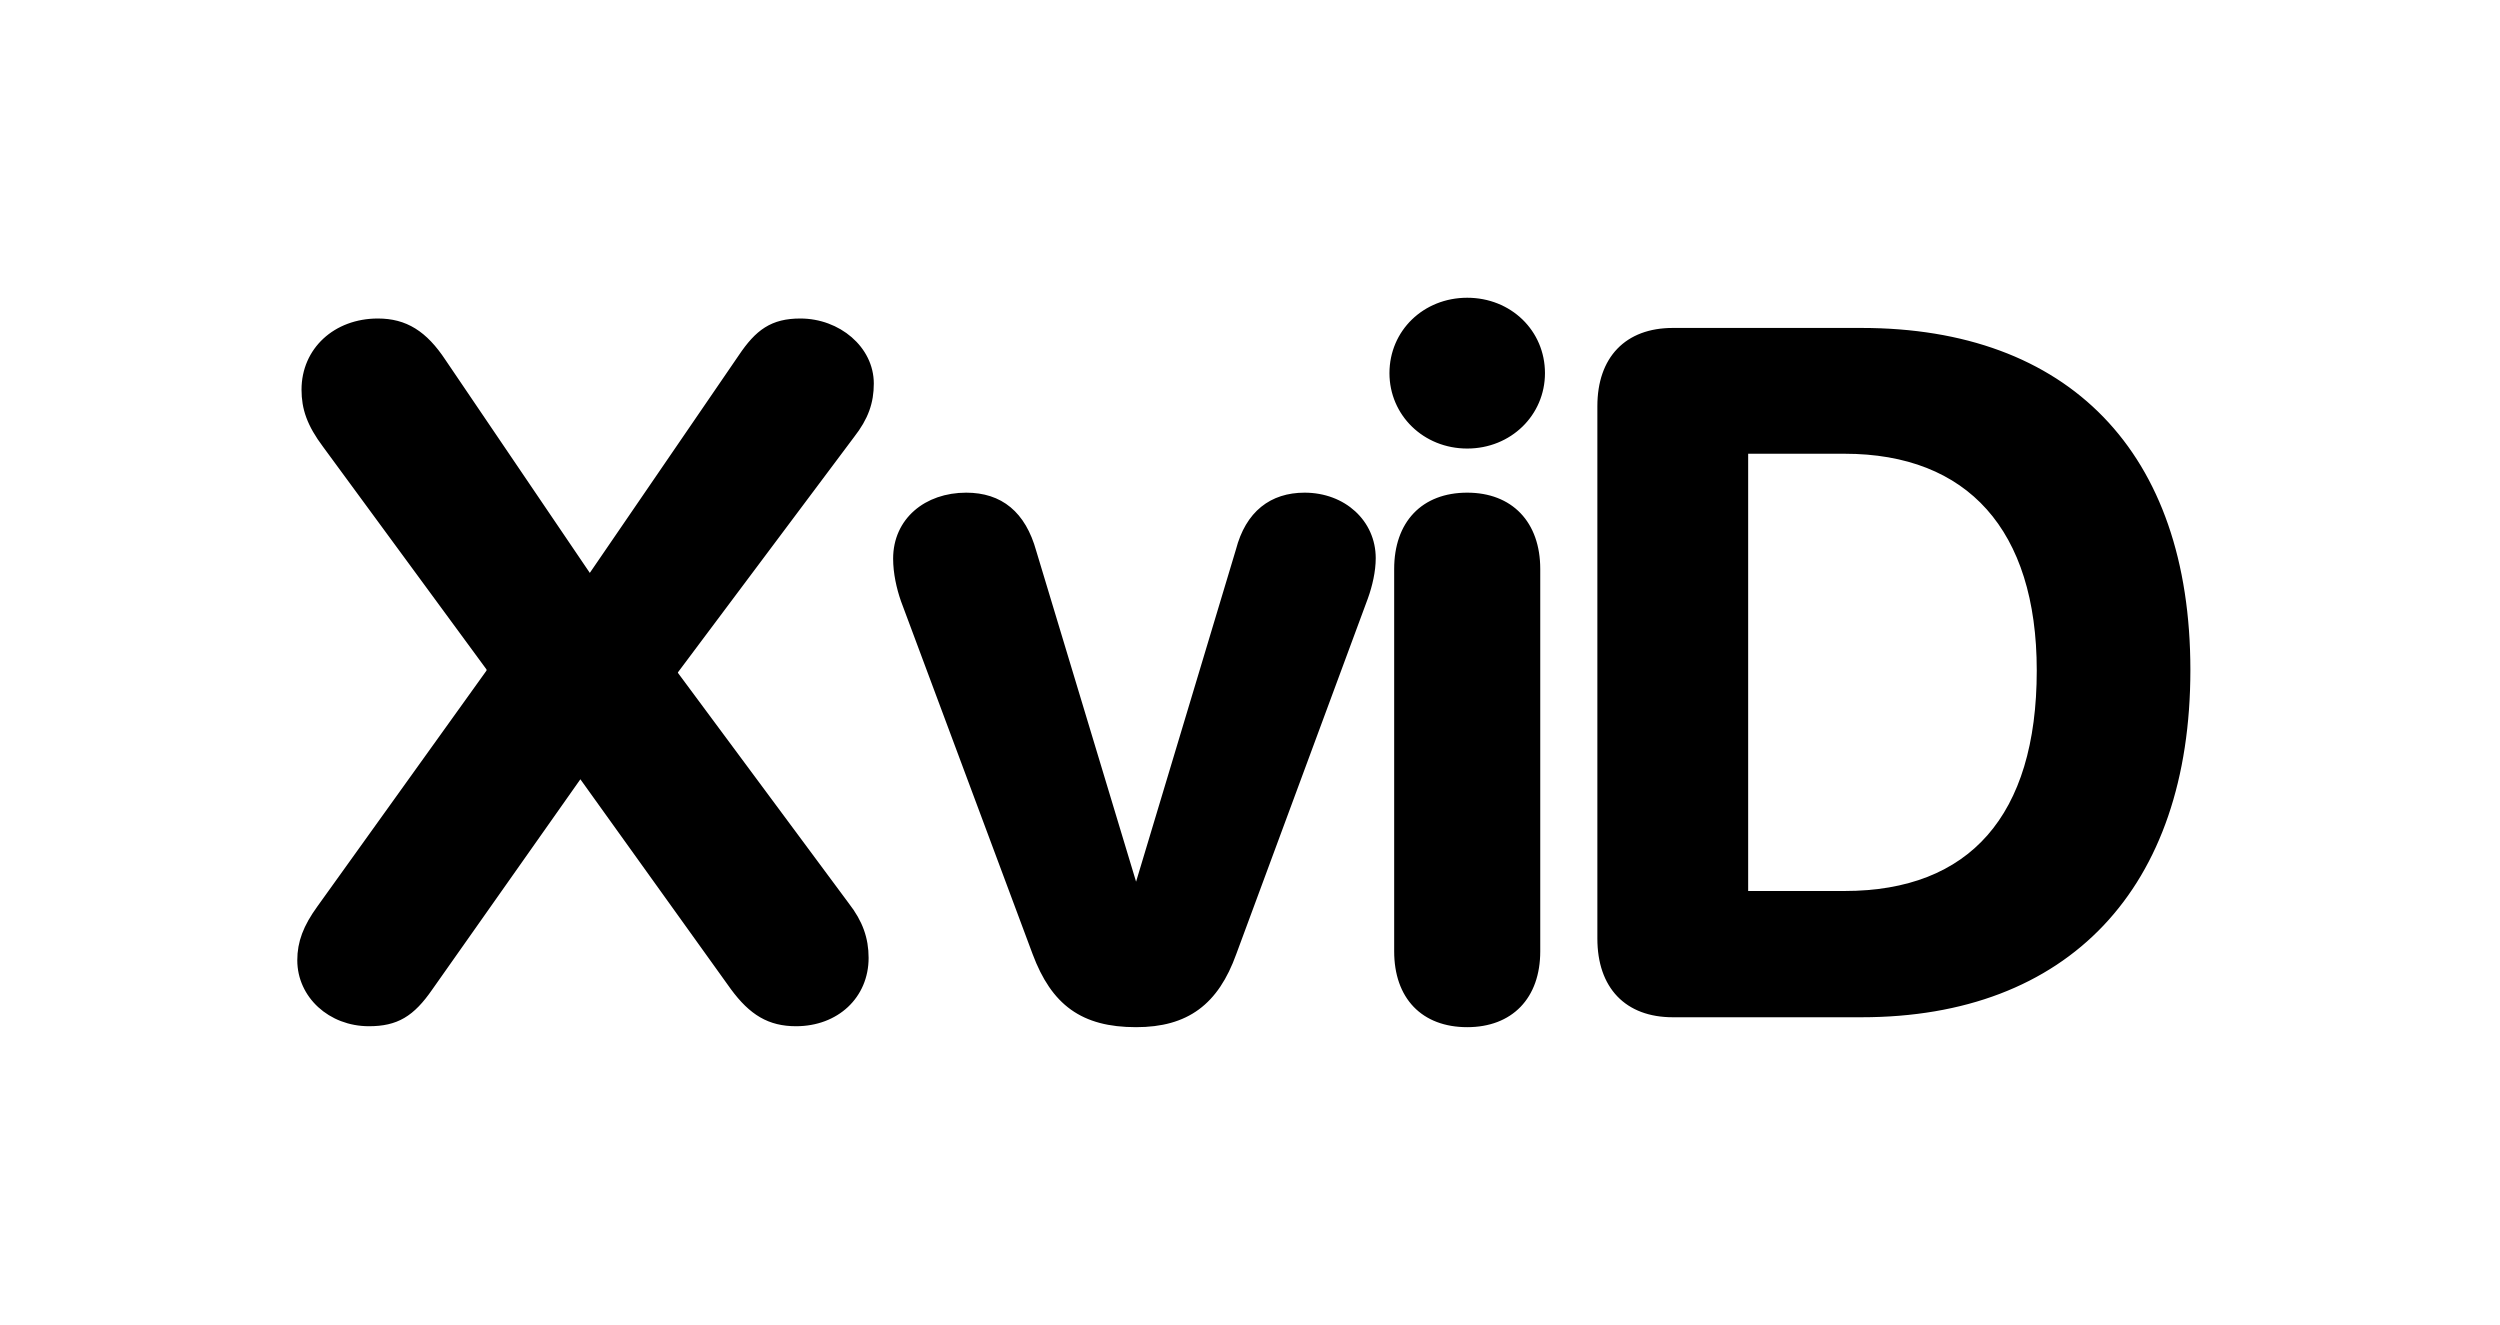
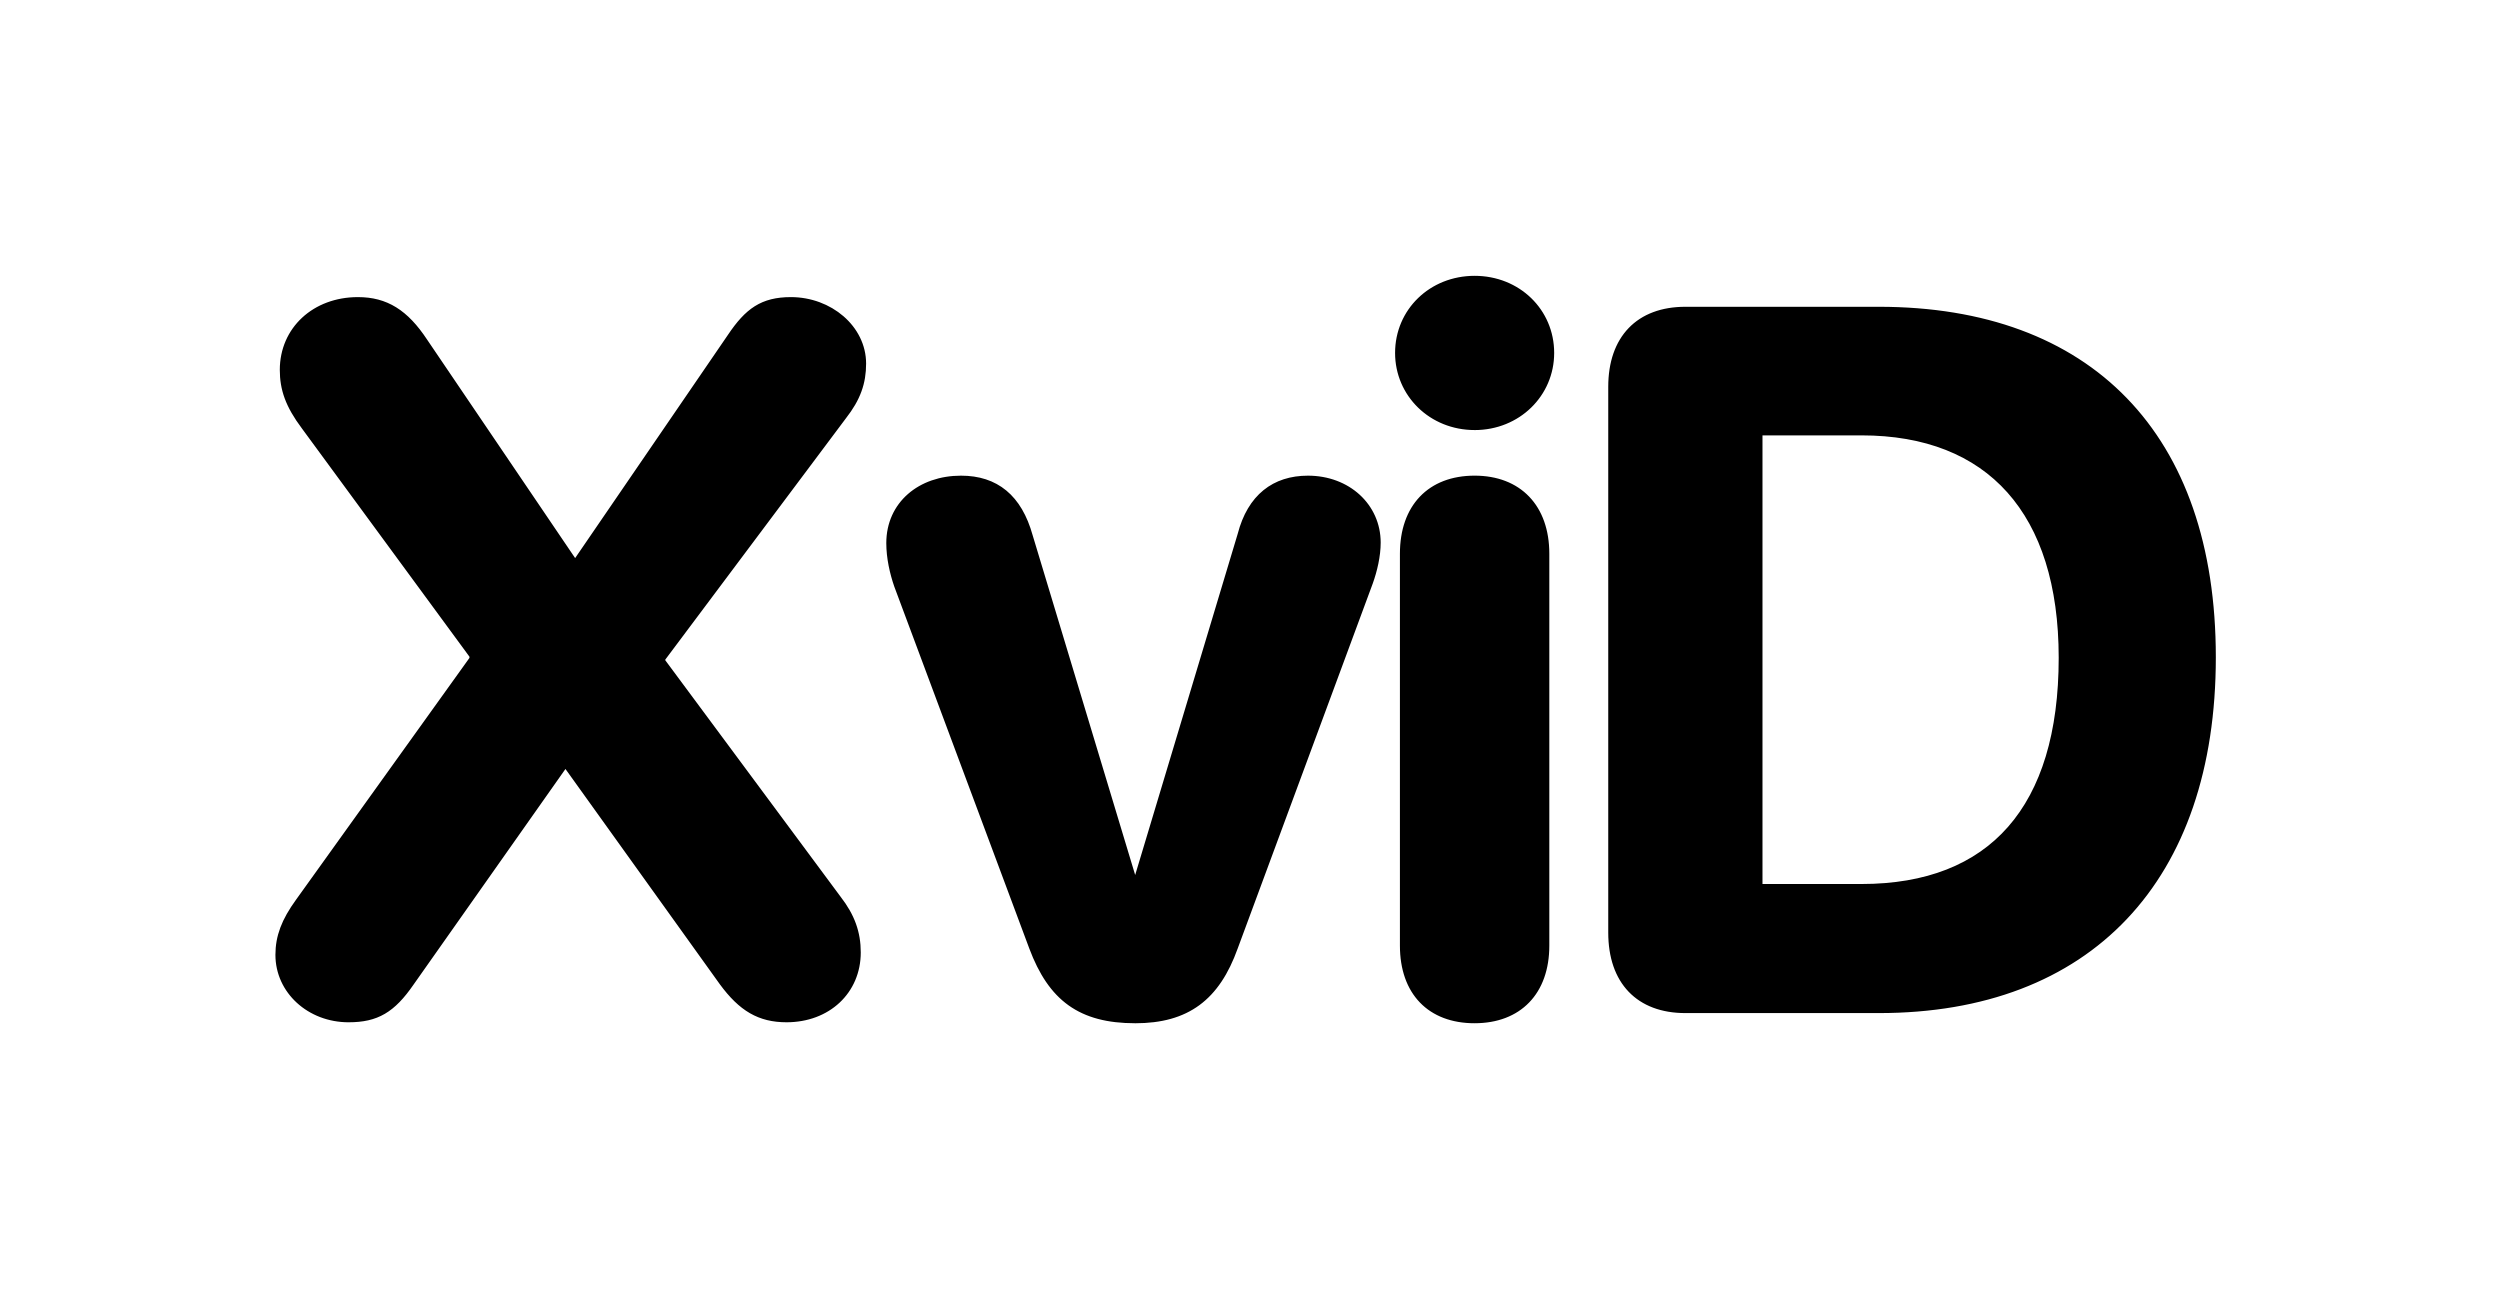
- <svg xmlns="http://www.w3.org/2000/svg" width="151" height="80" viewBox="0 0 151 80">
-   <path stroke="#000" stroke-linecap="round" stroke-linejoin="round" stroke-width=".5" d="M22.283 61.734c1.625 0 2.537-.542 3.62-2.11l9.037-12.827h.228l9.178 12.799c1.112 1.51 2.167 2.138 3.735 2.138 2.394 0 4.133-1.625 4.133-3.877 0-1.14-.342-2.11-1.14-3.136L40.698 40.725v-.2l10.69-14.281c.826-1.055 1.14-1.967 1.14-3.079 0-2.052-1.939-3.677-4.19-3.677-1.654 0-2.51.627-3.507 2.11L35.738 34.88h-.228L26.7 21.882c-1.111-1.681-2.252-2.394-3.876-2.394-2.509 0-4.362 1.71-4.362 4.048 0 1.111.314 2.052 1.254 3.306l9.92 13.512v.228l-10.262 14.31c-.826 1.14-1.168 2.053-1.168 3.107 0 2.081 1.795 3.735 4.076 3.735m46.337.057c3.022 0 4.76-1.312 5.816-4.248l7.953-21.493c.256-.713.456-1.568.456-2.338 0-2.11-1.739-3.705-4.048-3.705-1.938 0-3.335 1.054-3.905 3.25l-6.186 20.58h-.171l-6.186-20.495c-.627-2.252-1.967-3.335-3.99-3.335-2.367 0-4.163 1.482-4.163 3.734 0 .855.2 1.739.457 2.48l7.953 21.322c1.111 2.965 2.822 4.248 6.014 4.248M88.62 26.842c2.508 0 4.446-1.91 4.446-4.304 0-2.423-1.938-4.304-4.446-4.304s-4.447 1.881-4.447 4.304c0 2.395 1.938 4.304 4.447 4.304m0 34.949c2.565 0 4.161-1.625 4.161-4.333v-23.09c0-2.708-1.596-4.361-4.161-4.361-2.595 0-4.162 1.653-4.162 4.361v23.09c0 2.708 1.567 4.333 4.162 4.333m12.415-.599h11.402c12.343 0 19.612-7.668 19.612-20.724 0-13.055-7.269-20.41-19.612-20.41h-11.402c-2.708 0-4.304 1.653-4.304 4.475v32.155c0 2.85 1.596 4.504 4.304 4.504m4.304-7.126v-26.91h6.072c7.583 0 11.859 4.732 11.859 13.34 0 8.895-4.162 13.57-11.859 13.57Z" paint-order="stroke fill" />
+ <svg xmlns="http://www.w3.org/2000/svg" width="154" height="80" viewBox="0 0 154 80">
+   <path stroke="#000" stroke-linecap="round" stroke-linejoin="round" stroke-width=".5" d="M21.479 62.722c1.698 0 2.652-.566 3.785-2.205l9.448-13.412h.238l9.597 13.382c1.163 1.58 2.266 2.235 3.905 2.235 2.503 0 4.321-1.699 4.321-4.053 0-1.192-.357-2.206-1.192-3.279L40.732 40.756v-.208L51.91 25.615c.864-1.102 1.192-2.056 1.192-3.218 0-2.146-2.026-3.845-4.381-3.845-1.729 0-2.623.655-3.666 2.205l-9.508 13.89h-.238l-9.21-13.592c-1.162-1.758-2.354-2.503-4.053-2.503-2.623 0-4.56 1.788-4.56 4.232 0 1.162.328 2.146 1.311 3.457L29.168 40.37v.238L18.438 55.57c-.864 1.192-1.222 2.146-1.222 3.249 0 2.176 1.878 3.904 4.263 3.904m48.448.06c3.16 0 4.978-1.371 6.08-4.441l8.316-22.473c.268-.745.477-1.639.477-2.444 0-2.205-1.818-3.874-4.232-3.874-2.027 0-3.488 1.102-4.084 3.397l-6.467 21.52h-.18l-6.467-21.43c-.655-2.355-2.056-3.487-4.172-3.487-2.474 0-4.352 1.55-4.352 3.904 0 .894.209 1.818.477 2.593l8.316 22.294c1.162 3.1 2.95 4.44 6.288 4.44m20.91-36.54c2.622 0 4.65-1.998 4.65-4.501 0-2.534-2.028-4.5-4.65-4.5s-4.65 1.966-4.65 4.5c0 2.503 2.027 4.5 4.65 4.5m0 36.54c2.682 0 4.351-1.699 4.351-4.53V34.11c0-2.832-1.669-4.56-4.351-4.56-2.713 0-4.352 1.728-4.352 4.56v24.142c0 2.831 1.64 4.53 4.352 4.53m12.98-.626h11.923c12.905 0 20.505-8.017 20.505-21.668s-7.6-21.34-20.505-21.34h-11.922c-2.832 0-4.5 1.729-4.5 4.68v33.619c0 2.98 1.668 4.709 4.5 4.709m4.501-7.451V26.569h6.349c7.928 0 12.398 4.948 12.398 13.949 0 9.299-4.351 14.187-12.398 14.187Z" paint-order="stroke fill" />
</svg>
